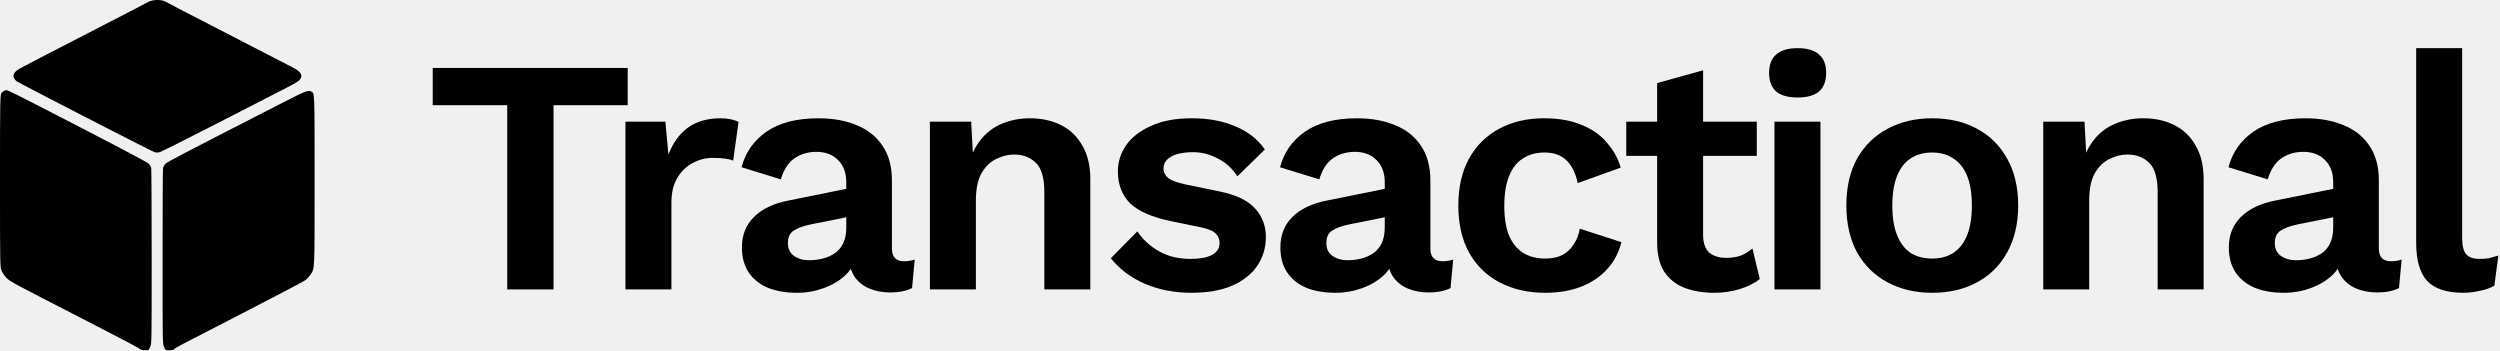
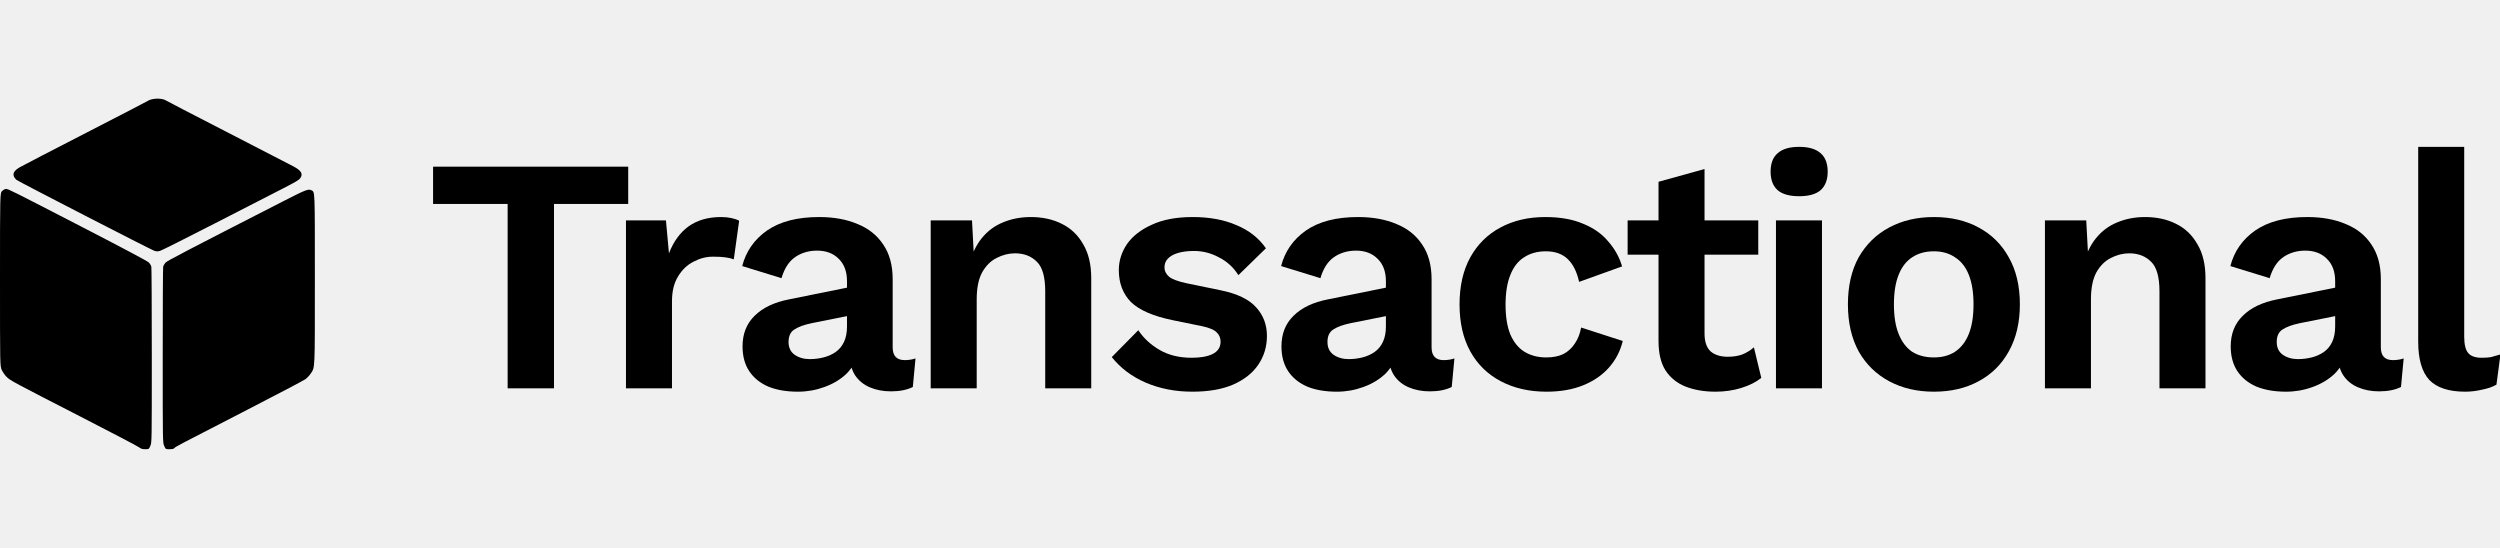
- <svg xmlns="http://www.w3.org/2000/svg" width="1192" height="167" viewBox="0 0 1192 167" fill="none">
-   <path fill-rule="evenodd" clip-rule="evenodd" d="M71.164 0.663C70.995 0.83 57.546 7.803 41.278 16.158C25.011 24.514 10.706 31.931 9.49 32.641C6.812 34.205 5.989 35.507 6.657 37.122C6.886 37.677 7.457 38.401 7.925 38.732C9.478 39.829 72.13 72.064 73.537 72.49C74.669 72.832 75.176 72.83 76.347 72.478C77.132 72.241 88.87 66.353 102.43 59.394C115.99 52.434 130.519 44.983 134.716 42.834C140.981 39.627 142.483 38.725 143.102 37.796C144.398 35.855 143.544 34.334 140.086 32.423C139.013 31.83 124.826 24.507 108.558 16.15C92.291 7.793 78.842 0.821 78.672 0.657C77.519 0.04 74.106 -0.448 71.164 0.663ZM1.062 43.946C2.38419e-07 44.895 0 44.895 0 86.175C0 127.455 -5.96046e-08 127.455 0.871 129.317C1.351 130.341 2.393 131.811 3.187 132.585C4.981 134.331 6.056 134.908 38.353 151.474C52.833 158.902 65.304 165.433 66.067 165.989C67.21 166.821 67.763 167 69.196 167C70.938 167 70.938 167 71.628 165.394C72.318 163.787 72.318 163.787 72.318 122.472C72.318 99.749 72.223 80.683 72.108 80.103C71.992 79.523 71.436 78.589 70.873 78.028C70.221 77.379 58.554 71.18 38.825 60.999C4.876 43.481 3.907 42.996 2.849 42.996C2.45 42.996 1.645 43.423 1.062 43.946ZM135.45 48.61C88.663 72.543 79.916 77.099 78.975 78.028C78.405 78.589 77.845 79.523 77.729 80.103C77.613 80.683 77.519 99.749 77.519 122.472C77.519 163.787 77.519 163.787 78.209 165.394C78.899 167 78.899 167 80.769 167C82.055 167 82.769 166.844 83.054 166.5C83.636 165.797 84.205 165.497 115.709 149.3C131.261 141.304 144.656 134.269 145.475 133.668C146.294 133.066 147.431 131.868 148.001 131.006C150.104 127.826 149.999 130.198 149.999 86.046C149.999 42.812 150.065 44.553 148.392 43.657C146.95 42.884 145.738 43.348 135.45 48.61Z" fill="black" />
-   <path d="M299.28 32.4V50.16H263.92V138H241.84V50.16H206.32V32.4H299.28Z" fill="black" />
-   <path d="M298.214 138V58H317.254L318.694 73.68C320.827 68.133 323.92 63.867 327.974 60.88C332.134 57.893 337.307 56.4 343.494 56.4C345.307 56.4 346.96 56.56 348.454 56.88C349.947 57.2 351.174 57.627 352.134 58.16L349.574 76.56C348.507 76.133 347.174 75.813 345.574 75.6C344.08 75.387 342.107 75.28 339.654 75.28C336.454 75.28 333.36 76.08 330.374 77.68C327.387 79.173 324.934 81.52 323.014 84.72C321.094 87.813 320.134 91.76 320.134 96.56V138H298.214Z" fill="black" />
-   <path d="M403.508 86.96C403.508 82.373 402.174 78.8 399.508 76.24C396.948 73.68 393.534 72.4 389.267 72.4C385.321 72.4 381.854 73.413 378.867 75.44C375.881 77.467 373.694 80.827 372.307 85.52L353.587 79.76C355.401 72.72 359.347 67.067 365.427 62.8C371.614 58.533 379.881 56.4 390.228 56.4C397.268 56.4 403.401 57.52 408.628 59.76C413.854 61.893 417.908 65.147 420.788 69.52C423.774 73.893 425.268 79.387 425.268 86V118.48C425.268 122.533 427.187 124.56 431.027 124.56C432.841 124.56 434.547 124.293 436.147 123.76L434.867 137.36C432.094 138.747 428.627 139.44 424.467 139.44C420.734 139.44 417.374 138.8 414.388 137.52C411.401 136.24 409.054 134.32 407.348 131.76C405.641 129.093 404.788 125.787 404.788 121.84V121.2L408.628 120.56C407.988 124.613 406.228 128.08 403.348 130.96C400.468 133.733 396.948 135.867 392.788 137.36C388.734 138.853 384.521 139.6 380.147 139.6C374.707 139.6 370.014 138.8 366.068 137.2C362.121 135.493 359.081 133.04 356.948 129.84C354.814 126.64 353.747 122.693 353.747 118C353.747 112.027 355.668 107.173 359.508 103.44C363.348 99.6 368.841 96.987 375.987 95.6L406.068 89.52L405.908 103.12L386.707 106.96C383.081 107.707 380.308 108.72 378.388 110C376.574 111.173 375.668 113.147 375.668 115.92C375.668 118.587 376.627 120.613 378.547 122C380.574 123.387 382.974 124.08 385.747 124.08C387.987 124.08 390.174 123.813 392.307 123.28C394.441 122.747 396.361 121.893 398.068 120.72C399.774 119.547 401.108 117.947 402.068 115.92C403.028 113.893 403.508 111.44 403.508 108.56V86.96Z" fill="black" />
-   <path d="M443.383 138V58H463.062L464.342 82L461.622 79.44C462.902 74.213 464.929 69.893 467.703 66.48C470.476 63.067 473.836 60.56 477.783 58.96C481.836 57.253 486.263 56.4 491.062 56.4C496.609 56.4 501.516 57.467 505.783 59.6C510.156 61.733 513.569 64.987 516.023 69.36C518.583 73.627 519.862 79.013 519.862 85.52V138H497.943V91.76C497.943 84.933 496.609 80.24 493.943 77.68C491.276 75.013 487.809 73.68 483.543 73.68C480.556 73.68 477.622 74.427 474.742 75.92C471.969 77.307 469.676 79.6 467.863 82.8C466.156 86 465.302 90.267 465.302 95.6V138H443.383Z" fill="black" />
-   <path d="M568.045 139.6C559.938 139.6 552.525 138.16 545.805 135.28C539.192 132.4 533.805 128.347 529.645 123.12L542.285 110.32C544.845 114.16 548.258 117.307 552.525 119.76C556.792 122.213 561.858 123.44 567.725 123.44C571.885 123.44 575.192 122.853 577.645 121.68C580.205 120.4 581.485 118.427 581.485 115.76C581.485 114.053 580.898 112.613 579.725 111.44C578.552 110.16 576.205 109.147 572.685 108.4L558.605 105.52C549.325 103.6 542.712 100.72 538.765 96.88C534.925 92.933 533.005 87.867 533.005 81.68C533.005 77.307 534.285 73.2 536.845 69.36C539.512 65.52 543.458 62.427 548.685 60.08C553.912 57.627 560.418 56.4 568.205 56.4C576.205 56.4 583.138 57.68 589.005 60.24C594.978 62.693 599.672 66.373 603.085 71.28L589.965 84.08C587.618 80.347 584.525 77.52 580.685 75.6C576.952 73.573 573.005 72.56 568.845 72.56C565.858 72.56 563.298 72.88 561.165 73.52C559.032 74.16 557.432 75.067 556.365 76.24C555.298 77.307 554.765 78.693 554.765 80.4C554.765 82.107 555.512 83.6 557.005 84.88C558.498 86.053 561.218 87.067 565.165 87.92L581.485 91.28C589.378 92.88 595.032 95.6 598.445 99.44C601.858 103.173 603.565 107.707 603.565 113.04C603.565 118.16 602.178 122.747 599.405 126.8C596.738 130.747 592.738 133.893 587.405 136.24C582.178 138.48 575.725 139.6 568.045 139.6Z" fill="black" />
-   <path d="M660.245 86.96C660.245 82.373 658.912 78.8 656.245 76.24C653.685 73.68 650.272 72.4 646.005 72.4C642.058 72.4 638.592 73.413 635.605 75.44C632.618 77.467 630.432 80.827 629.045 85.52L610.325 79.76C612.138 72.72 616.085 67.067 622.165 62.8C628.352 58.533 636.618 56.4 646.965 56.4C654.005 56.4 660.138 57.52 665.365 59.76C670.592 61.893 674.645 65.147 677.525 69.52C680.512 73.893 682.005 79.387 682.005 86V118.48C682.005 122.533 683.925 124.56 687.765 124.56C689.578 124.56 691.285 124.293 692.885 123.76L691.605 137.36C688.832 138.747 685.365 139.44 681.205 139.44C677.472 139.44 674.112 138.8 671.125 137.52C668.138 136.24 665.792 134.32 664.085 131.76C662.378 129.093 661.525 125.787 661.525 121.84V121.2L665.365 120.56C664.725 124.613 662.965 128.08 660.085 130.96C657.205 133.733 653.685 135.867 649.525 137.36C645.472 138.853 641.258 139.6 636.885 139.6C631.445 139.6 626.752 138.8 622.805 137.2C618.858 135.493 615.818 133.04 613.685 129.84C611.552 126.64 610.485 122.693 610.485 118C610.485 112.027 612.405 107.173 616.245 103.44C620.085 99.6 625.578 96.987 632.725 95.6L662.805 89.52L662.645 103.12L643.445 106.96C639.818 107.707 637.045 108.72 635.125 110C633.312 111.173 632.405 113.147 632.405 115.92C632.405 118.587 633.365 120.613 635.285 122C637.312 123.387 639.712 124.08 642.485 124.08C644.725 124.08 646.912 123.813 649.045 123.28C651.178 122.747 653.098 121.893 654.805 120.72C656.512 119.547 657.845 117.947 658.805 115.92C659.765 113.893 660.245 111.44 660.245 108.56V86.96Z" fill="black" />
-   <path d="M736.128 56.4C743.274 56.4 749.301 57.467 754.208 59.6C759.221 61.627 763.221 64.453 766.208 68.08C769.301 71.6 771.488 75.547 772.768 79.92L752.288 87.28C751.221 82.48 749.408 78.853 746.848 76.4C744.288 73.947 740.821 72.72 736.448 72.72C732.394 72.72 728.927 73.68 726.047 75.6C723.167 77.413 720.981 80.24 719.487 84.08C717.994 87.813 717.247 92.507 717.247 98.16C717.247 103.813 717.994 108.507 719.487 112.24C721.087 115.973 723.328 118.747 726.208 120.56C729.194 122.373 732.661 123.28 736.607 123.28C739.807 123.28 742.528 122.747 744.768 121.68C747.008 120.507 748.821 118.853 750.208 116.72C751.701 114.587 752.714 112.027 753.247 109.04L773.088 115.44C771.914 120.24 769.728 124.453 766.528 128.08C763.328 131.707 759.221 134.533 754.208 136.56C749.194 138.587 743.381 139.6 736.768 139.6C728.554 139.6 721.301 137.947 715.008 134.64C708.714 131.333 703.861 126.587 700.448 120.4C697.034 114.213 695.328 106.747 695.328 98C695.328 89.253 697.034 81.787 700.448 75.6C703.861 69.413 708.661 64.667 714.848 61.36C721.034 58.053 728.128 56.4 736.128 56.4Z" fill="black" />
-   <path d="M812.04 33.52V111.92C812.04 115.76 813 118.587 814.92 120.4C816.947 122.107 819.667 122.96 823.08 122.96C825.747 122.96 828.093 122.587 830.12 121.84C832.147 120.987 833.96 119.867 835.56 118.48L839.08 133.04C836.52 135.067 833.32 136.667 829.48 137.84C825.64 139.013 821.587 139.6 817.32 139.6C811.987 139.6 807.24 138.8 803.08 137.2C799.027 135.6 795.827 133.04 793.48 129.52C791.24 126 790.12 121.307 790.12 115.44V39.6L812.04 33.52ZM837.64 58V74.32H775.4V58H837.64Z" fill="black" />
-   <path d="M857.11 46.48C852.523 46.48 849.11 45.52 846.87 43.6C844.63 41.573 843.51 38.64 843.51 34.8C843.51 30.853 844.63 27.92 846.87 26C849.11 23.973 852.523 22.96 857.11 22.96C861.697 22.96 865.11 23.973 867.35 26C869.59 27.92 870.71 30.853 870.71 34.8C870.71 38.64 869.59 41.573 867.35 43.6C865.11 45.52 861.697 46.48 857.11 46.48ZM867.99 58V138H846.07V58H867.99Z" fill="black" />
-   <path d="M921.306 56.4C929.413 56.4 936.506 58.053 942.586 61.36C948.773 64.667 953.573 69.413 956.986 75.6C960.506 81.787 962.266 89.253 962.266 98C962.266 106.64 960.506 114.107 956.986 120.4C953.573 126.587 948.773 131.333 942.586 134.64C936.506 137.947 929.413 139.6 921.306 139.6C913.306 139.6 906.213 137.947 900.026 134.64C893.84 131.333 888.986 126.587 885.466 120.4C882.053 114.107 880.346 106.64 880.346 98C880.346 89.253 882.053 81.787 885.466 75.6C888.986 69.413 893.84 64.667 900.026 61.36C906.213 58.053 913.306 56.4 921.306 56.4ZM921.306 72.72C917.253 72.72 913.786 73.68 910.906 75.6C908.133 77.413 906 80.187 904.506 83.92C903.013 87.653 902.266 92.347 902.266 98C902.266 103.653 903.013 108.347 904.506 112.08C906 115.813 908.133 118.64 910.906 120.56C913.786 122.373 917.253 123.28 921.306 123.28C925.253 123.28 928.613 122.373 931.386 120.56C934.266 118.64 936.453 115.813 937.946 112.08C939.44 108.347 940.186 103.653 940.186 98C940.186 92.347 939.44 87.653 937.946 83.92C936.453 80.187 934.266 77.413 931.386 75.6C928.613 73.68 925.253 72.72 921.306 72.72Z" fill="black" />
-   <path d="M974.208 138V58H993.888L995.167 82L992.448 79.44C993.728 74.213 995.754 69.893 998.528 66.48C1001.3 63.067 1004.66 60.56 1008.61 58.96C1012.66 57.253 1017.09 56.4 1021.89 56.4C1027.43 56.4 1032.34 57.467 1036.61 59.6C1040.98 61.733 1044.39 64.987 1046.85 69.36C1049.41 73.627 1050.69 79.013 1050.69 85.52V138H1028.77V91.76C1028.77 84.933 1027.43 80.24 1024.77 77.68C1022.1 75.013 1018.63 73.68 1014.37 73.68C1011.38 73.68 1008.45 74.427 1005.57 75.92C1002.79 77.307 1000.5 79.6 998.688 82.8C996.981 86 996.128 90.267 996.128 95.6V138H974.208Z" fill="black" />
-   <path d="M1112.47 86.96C1112.47 82.373 1111.14 78.8 1108.47 76.24C1105.91 73.68 1102.5 72.4 1098.23 72.4C1094.28 72.4 1090.82 73.413 1087.83 75.44C1084.84 77.467 1082.66 80.827 1081.27 85.52L1062.55 79.76C1064.36 72.72 1068.31 67.067 1074.39 62.8C1080.58 58.533 1088.84 56.4 1099.19 56.4C1106.23 56.4 1112.36 57.52 1117.59 59.76C1122.82 61.893 1126.87 65.147 1129.75 69.52C1132.74 73.893 1134.23 79.387 1134.23 86V118.48C1134.23 122.533 1136.15 124.56 1139.99 124.56C1141.8 124.56 1143.51 124.293 1145.11 123.76L1143.83 137.36C1141.06 138.747 1137.59 139.44 1133.43 139.44C1129.7 139.44 1126.34 138.8 1123.35 137.52C1120.36 136.24 1118.02 134.32 1116.31 131.76C1114.6 129.093 1113.75 125.787 1113.75 121.84V121.2L1117.59 120.56C1116.95 124.613 1115.19 128.08 1112.31 130.96C1109.43 133.733 1105.91 135.867 1101.75 137.36C1097.7 138.853 1093.48 139.6 1089.11 139.6C1083.67 139.6 1078.98 138.8 1075.03 137.2C1071.08 135.493 1068.04 133.04 1065.91 129.84C1063.78 126.64 1062.71 122.693 1062.71 118C1062.71 112.027 1064.63 107.173 1068.47 103.44C1072.31 99.6 1077.8 96.987 1084.95 95.6L1115.03 89.52L1114.87 103.12L1095.67 106.96C1092.04 107.707 1089.27 108.72 1087.35 110C1085.54 111.173 1084.63 113.147 1084.63 115.92C1084.63 118.587 1085.59 120.613 1087.51 122C1089.54 123.387 1091.94 124.08 1094.71 124.08C1096.95 124.08 1099.14 123.813 1101.27 123.28C1103.4 122.747 1105.32 121.893 1107.03 120.72C1108.74 119.547 1110.07 117.947 1111.03 115.92C1111.99 113.893 1112.47 111.44 1112.47 108.56V86.96Z" fill="black" />
-   <path d="M1173.95 22.96V113.36C1173.95 117.093 1174.58 119.707 1175.86 121.2C1177.14 122.693 1179.28 123.44 1182.27 123.44C1184.08 123.44 1185.57 123.333 1186.74 123.12C1187.92 122.8 1189.41 122.373 1191.22 121.84L1189.31 136.24C1187.49 137.307 1185.2 138.107 1182.43 138.64C1179.76 139.28 1177.09 139.6 1174.43 139.6C1166.64 139.6 1160.93 137.733 1157.31 134C1153.79 130.16 1152.03 124.08 1152.03 115.76V22.96H1173.95Z" fill="black" />
+ <svg xmlns="http://www.w3.org/2000/svg" width="1191" height="261" viewBox="0 0 1191 261" fill="none">
+   <g clip-path="url(#clip0_135_18)">
+     <path fill-rule="evenodd" clip-rule="evenodd" d="M71.164 47.663C70.995 47.83 57.546 54.803 41.278 63.158C25.011 71.514 10.706 78.931 9.49 79.641C6.812 81.204 5.989 82.507 6.657 84.122C6.886 84.677 7.457 85.401 7.925 85.732C9.478 86.829 72.13 119.065 73.537 119.49C74.669 119.832 75.176 119.83 76.347 119.478C77.132 119.241 88.87 113.353 102.43 106.394C115.99 99.434 130.519 91.983 134.716 89.834C140.981 86.627 142.483 85.725 143.102 84.796C144.398 82.855 143.544 81.334 140.086 79.423C139.013 78.83 124.826 71.507 108.558 63.15C92.291 54.793 78.842 47.821 78.672 47.657C77.519 47.04 74.106 46.552 71.164 47.663ZM1.062 90.945C2.38419e-07 91.895 0 91.895 0 133.175C0 174.455 -5.96046e-08 174.455 0.871 176.317C1.351 177.341 2.393 178.811 3.187 179.585C4.981 181.331 6.056 181.908 38.353 198.474C52.833 205.902 65.304 212.433 66.067 212.989C67.21 213.821 67.763 214 69.196 214C70.938 214 70.938 214 71.628 212.394C72.318 210.787 72.318 210.787 72.318 169.472C72.318 146.749 72.223 127.683 72.108 127.103C71.992 126.523 71.436 125.589 70.873 125.028C70.221 124.379 58.554 118.18 38.825 107.999C4.876 90.481 3.907 89.996 2.849 89.996C2.45 89.996 1.645 90.423 1.062 90.945ZM135.45 95.61C88.663 119.543 79.916 124.099 78.975 125.028C78.405 125.589 77.845 126.523 77.729 127.103C77.613 127.683 77.519 146.749 77.519 169.472C77.519 210.787 77.519 210.787 78.209 212.394C78.899 214 78.899 214 80.769 214C82.055 214 82.769 213.844 83.054 213.5C83.636 212.797 84.205 212.497 115.709 196.3C131.261 188.304 144.656 181.269 145.475 180.668C146.294 180.066 147.431 178.868 148.001 178.006C150.104 174.826 149.999 177.198 149.999 133.045C149.999 89.812 150.065 91.553 148.392 90.656C146.95 89.884 145.738 90.348 135.45 95.61Z" fill="black" />
+     <path d="M299.28 79.4V97.16H263.92V185H241.84V97.16H206.32V79.4H299.28Z" fill="black" />
+     <path d="M298.214 185V105H317.254L318.694 120.68C320.827 115.133 323.92 110.867 327.974 107.88C332.134 104.893 337.307 103.4 343.494 103.4C345.307 103.4 346.96 103.56 348.454 103.88C349.947 104.2 351.174 104.627 352.134 105.16L349.574 123.56C348.507 123.133 347.174 122.813 345.574 122.6C344.08 122.387 342.107 122.28 339.654 122.28C336.454 122.28 333.36 123.08 330.374 124.68C327.387 126.173 324.934 128.52 323.014 131.72C321.094 134.813 320.134 138.76 320.134 143.56V185H298.214Z" fill="black" />
+     <path d="M403.508 133.96C403.508 129.373 402.174 125.8 399.508 123.24C396.948 120.68 393.534 119.4 389.267 119.4C385.321 119.4 381.854 120.413 378.867 122.44C375.881 124.467 373.694 127.827 372.307 132.52L353.587 126.76C355.401 119.72 359.347 114.067 365.427 109.8C371.614 105.533 379.881 103.4 390.228 103.4C397.268 103.4 403.401 104.52 408.628 106.76C413.854 108.893 417.908 112.147 420.788 116.52C423.774 120.893 425.268 126.387 425.268 133V165.48C425.268 169.533 427.187 171.56 431.027 171.56C432.841 171.56 434.547 171.293 436.147 170.76L434.867 184.36C432.094 185.747 428.627 186.44 424.467 186.44C420.734 186.44 417.374 185.8 414.388 184.52C411.401 183.24 409.054 181.32 407.348 178.76C405.641 176.093 404.788 172.787 404.788 168.84V168.2L408.628 167.56C407.988 171.613 406.228 175.08 403.348 177.96C400.468 180.733 396.948 182.867 392.788 184.36C388.734 185.853 384.521 186.6 380.147 186.6C374.707 186.6 370.014 185.8 366.068 184.2C362.121 182.493 359.081 180.04 356.948 176.84C354.814 173.64 353.747 169.693 353.747 165C353.747 159.027 355.668 154.173 359.508 150.44C363.348 146.6 368.841 143.987 375.987 142.6L406.068 136.52L405.908 150.12L386.707 153.96C383.081 154.707 380.308 155.72 378.388 157C376.574 158.173 375.668 160.147 375.668 162.92C375.668 165.587 376.627 167.613 378.547 169C380.574 170.387 382.974 171.08 385.747 171.08C387.987 171.08 390.174 170.813 392.307 170.28C394.441 169.747 396.361 168.893 398.068 167.72C399.774 166.547 401.108 164.947 402.068 162.92C403.028 160.893 403.508 158.44 403.508 155.56V133.96Z" fill="black" />
+     <path d="M443.383 185V105H463.062L464.342 129L461.622 126.44C462.902 121.213 464.929 116.893 467.703 113.48C470.476 110.067 473.836 107.56 477.783 105.96C481.836 104.253 486.263 103.4 491.062 103.4C496.609 103.4 501.516 104.467 505.783 106.6C510.156 108.733 513.569 111.987 516.023 116.36C518.583 120.627 519.862 126.013 519.862 132.52V185H497.943V138.76C497.943 131.933 496.609 127.24 493.943 124.68C491.276 122.013 487.809 120.68 483.543 120.68C480.556 120.68 477.622 121.427 474.742 122.92C471.969 124.307 469.676 126.6 467.863 129.8C466.156 133 465.302 137.267 465.302 142.6V185H443.383Z" fill="black" />
+     <path d="M568.045 186.6C559.938 186.6 552.525 185.16 545.805 182.28C539.192 179.4 533.805 175.347 529.645 170.12L542.285 157.32C544.845 161.16 548.258 164.307 552.525 166.76C556.792 169.213 561.858 170.44 567.725 170.44C571.885 170.44 575.192 169.853 577.645 168.68C580.205 167.4 581.485 165.427 581.485 162.76C581.485 161.053 580.898 159.613 579.725 158.44C578.552 157.16 576.205 156.147 572.685 155.4L558.605 152.52C549.325 150.6 542.712 147.72 538.765 143.88C534.925 139.933 533.005 134.867 533.005 128.68C533.005 124.307 534.285 120.2 536.845 116.36C539.512 112.52 543.458 109.427 548.685 107.08C553.912 104.627 560.418 103.4 568.205 103.4C576.205 103.4 583.138 104.68 589.005 107.24C594.978 109.693 599.672 113.373 603.085 118.28L589.965 131.08C587.618 127.347 584.525 124.52 580.685 122.6C576.952 120.573 573.005 119.56 568.845 119.56C565.858 119.56 563.298 119.88 561.165 120.52C559.032 121.16 557.432 122.067 556.365 123.24C555.298 124.307 554.765 125.693 554.765 127.4C554.765 129.107 555.512 130.6 557.005 131.88C558.498 133.053 561.218 134.067 565.165 134.92L581.485 138.28C589.378 139.88 595.032 142.6 598.445 146.44C601.858 150.173 603.565 154.707 603.565 160.04C603.565 165.16 602.178 169.747 599.405 173.8C596.738 177.747 592.738 180.893 587.405 183.24C582.178 185.48 575.725 186.6 568.045 186.6Z" fill="black" />
+     <path d="M660.245 133.96C660.245 129.373 658.912 125.8 656.245 123.24C653.685 120.68 650.272 119.4 646.005 119.4C642.058 119.4 638.592 120.413 635.605 122.44C632.618 124.467 630.432 127.827 629.045 132.52L610.325 126.76C612.138 119.72 616.085 114.067 622.165 109.8C628.352 105.533 636.618 103.4 646.965 103.4C654.005 103.4 660.138 104.52 665.365 106.76C670.592 108.893 674.645 112.147 677.525 116.52C680.512 120.893 682.005 126.387 682.005 133V165.48C682.005 169.533 683.925 171.56 687.765 171.56C689.578 171.56 691.285 171.293 692.885 170.76L691.605 184.36C688.832 185.747 685.365 186.44 681.205 186.44C677.472 186.44 674.112 185.8 671.125 184.52C668.138 183.24 665.792 181.32 664.085 178.76C662.378 176.093 661.525 172.787 661.525 168.84V168.2L665.365 167.56C664.725 171.613 662.965 175.08 660.085 177.96C657.205 180.733 653.685 182.867 649.525 184.36C645.472 185.853 641.258 186.6 636.885 186.6C631.445 186.6 626.752 185.8 622.805 184.2C618.858 182.493 615.818 180.04 613.685 176.84C611.552 173.64 610.485 169.693 610.485 165C610.485 159.027 612.405 154.173 616.245 150.44C620.085 146.6 625.578 143.987 632.725 142.6L662.805 136.52L662.645 150.12L643.445 153.96C639.818 154.707 637.045 155.72 635.125 157C633.312 158.173 632.405 160.147 632.405 162.92C632.405 165.587 633.365 167.613 635.285 169C637.312 170.387 639.712 171.08 642.485 171.08C644.725 171.08 646.912 170.813 649.045 170.28C651.178 169.747 653.098 168.893 654.805 167.72C656.512 166.547 657.845 164.947 658.805 162.92C659.765 160.893 660.245 158.44 660.245 155.56V133.96Z" fill="black" />
+     <path d="M736.128 103.4C743.274 103.4 749.301 104.467 754.208 106.6C759.221 108.627 763.221 111.453 766.208 115.08C769.301 118.6 771.488 122.547 772.768 126.92L752.288 134.28C751.221 129.48 749.408 125.853 746.848 123.4C744.288 120.947 740.821 119.72 736.448 119.72C732.394 119.72 728.927 120.68 726.047 122.6C723.167 124.413 720.981 127.24 719.487 131.08C717.994 134.813 717.247 139.507 717.247 145.16C717.247 150.813 717.994 155.507 719.487 159.24C721.087 162.973 723.328 165.747 726.208 167.56C729.194 169.373 732.661 170.28 736.607 170.28C739.807 170.28 742.528 169.747 744.768 168.68C747.008 167.507 748.821 165.853 750.208 163.72C751.701 161.587 752.714 159.027 753.247 156.04L773.088 162.44C771.914 167.24 769.728 171.453 766.528 175.08C763.328 178.707 759.221 181.533 754.208 183.56C749.194 185.587 743.381 186.6 736.768 186.6C728.554 186.6 721.301 184.947 715.008 181.64C708.714 178.333 703.861 173.587 700.448 167.4C697.034 161.213 695.328 153.747 695.328 145C695.328 136.253 697.034 128.787 700.448 122.6C703.861 116.413 708.661 111.667 714.848 108.36C721.034 105.053 728.128 103.4 736.128 103.4Z" fill="black" />
+     <path d="M812.04 80.52V158.92C812.04 162.76 813 165.587 814.92 167.4C816.947 169.107 819.667 169.96 823.08 169.96C825.747 169.96 828.093 169.587 830.12 168.84C832.147 167.987 833.96 166.867 835.56 165.48L839.08 180.04C836.52 182.067 833.32 183.667 829.48 184.84C825.64 186.013 821.587 186.6 817.32 186.6C811.987 186.6 807.24 185.8 803.08 184.2C799.027 182.6 795.827 180.04 793.48 176.52C791.24 173 790.12 168.307 790.12 162.44V86.6L812.04 80.52ZM837.64 105V121.32H775.4V105H837.64Z" fill="black" />
+     <path d="M857.11 93.48C852.523 93.48 849.11 92.52 846.87 90.6C844.63 88.573 843.51 85.64 843.51 81.8C843.51 77.853 844.63 74.92 846.87 73C849.11 70.973 852.523 69.96 857.11 69.96C861.697 69.96 865.11 70.973 867.35 73C869.59 74.92 870.71 77.853 870.71 81.8C870.71 85.64 869.59 88.573 867.35 90.6C865.11 92.52 861.697 93.48 857.11 93.48ZM867.99 105V185H846.07V105H867.99Z" fill="black" />
+     <path d="M921.306 103.4C929.413 103.4 936.506 105.053 942.586 108.36C948.773 111.667 953.573 116.413 956.986 122.6C960.506 128.787 962.266 136.253 962.266 145C962.266 153.64 960.506 161.107 956.986 167.4C953.573 173.587 948.773 178.333 942.586 181.64C936.506 184.947 929.413 186.6 921.306 186.6C913.306 186.6 906.213 184.947 900.026 181.64C893.84 178.333 888.986 173.587 885.466 167.4C882.053 161.107 880.346 153.64 880.346 145C880.346 136.253 882.053 128.787 885.466 122.6C888.986 116.413 893.84 111.667 900.026 108.36C906.213 105.053 913.306 103.4 921.306 103.4ZM921.306 119.72C917.253 119.72 913.786 120.68 910.906 122.6C908.133 124.413 906 127.187 904.506 130.92C903.013 134.653 902.266 139.347 902.266 145C902.266 150.653 903.013 155.347 904.506 159.08C906 162.813 908.133 165.64 910.906 167.56C913.786 169.373 917.253 170.28 921.306 170.28C925.253 170.28 928.613 169.373 931.386 167.56C934.266 165.64 936.453 162.813 937.946 159.08C939.44 155.347 940.186 150.653 940.186 145C940.186 139.347 939.44 134.653 937.946 130.92C936.453 127.187 934.266 124.413 931.386 122.6C928.613 120.68 925.253 119.72 921.306 119.72Z" fill="black" />
+     <path d="M974.208 185V105H993.888L995.167 129L992.448 126.44C993.728 121.213 995.754 116.893 998.528 113.48C1001.3 110.067 1004.66 107.56 1008.61 105.96C1012.66 104.253 1017.09 103.4 1021.89 103.4C1027.43 103.4 1032.34 104.467 1036.61 106.6C1040.98 108.733 1044.39 111.987 1046.85 116.36C1049.41 120.627 1050.69 126.013 1050.69 132.52V185H1028.77V138.76C1028.77 131.933 1027.43 127.24 1024.77 124.68C1022.1 122.013 1018.63 120.68 1014.37 120.68C1011.38 120.68 1008.45 121.427 1005.57 122.92C1002.79 124.307 1000.5 126.6 998.688 129.8C996.981 133 996.128 137.267 996.128 142.6V185H974.208Z" fill="black" />
+     <path d="M1112.47 133.96C1112.47 129.373 1111.14 125.8 1108.47 123.24C1105.91 120.68 1102.5 119.4 1098.23 119.4C1094.28 119.4 1090.82 120.413 1087.83 122.44C1084.84 124.467 1082.66 127.827 1081.27 132.52L1062.55 126.76C1064.36 119.72 1068.31 114.067 1074.39 109.8C1080.58 105.533 1088.84 103.4 1099.19 103.4C1106.23 103.4 1112.36 104.52 1117.59 106.76C1122.82 108.893 1126.87 112.147 1129.75 116.52C1132.74 120.893 1134.23 126.387 1134.23 133V165.48C1134.23 169.533 1136.15 171.56 1139.99 171.56C1141.8 171.56 1143.51 171.293 1145.11 170.76L1143.83 184.36C1141.06 185.747 1137.59 186.44 1133.43 186.44C1129.7 186.44 1126.34 185.8 1123.35 184.52C1120.36 183.24 1118.02 181.32 1116.31 178.76C1114.6 176.093 1113.75 172.787 1113.75 168.84V168.2L1117.59 167.56C1116.95 171.613 1115.19 175.08 1112.31 177.96C1109.43 180.733 1105.91 182.867 1101.75 184.36C1097.7 185.853 1093.48 186.6 1089.11 186.6C1083.67 186.6 1078.98 185.8 1075.03 184.2C1071.08 182.493 1068.04 180.04 1065.91 176.84C1063.78 173.64 1062.71 169.693 1062.71 165C1062.71 159.027 1064.63 154.173 1068.47 150.44C1072.31 146.6 1077.8 143.987 1084.95 142.6L1115.03 136.52L1114.87 150.12L1095.67 153.96C1092.04 154.707 1089.27 155.72 1087.35 157C1085.54 158.173 1084.63 160.147 1084.63 162.92C1084.63 165.587 1085.59 167.613 1087.51 169C1089.54 170.387 1091.94 171.08 1094.71 171.08C1096.95 171.08 1099.14 170.813 1101.27 170.28C1103.4 169.747 1105.32 168.893 1107.03 167.72C1108.74 166.547 1110.07 164.947 1111.03 162.92C1111.99 160.893 1112.47 158.44 1112.47 155.56V133.96Z" fill="black" />
+     <path d="M1173.95 69.96V160.36C1173.95 164.093 1174.58 166.707 1175.86 168.2C1177.14 169.693 1179.28 170.44 1182.27 170.44C1184.08 170.44 1185.57 170.333 1186.74 170.12C1187.92 169.8 1189.41 169.373 1191.22 168.84L1189.31 183.24C1187.49 184.307 1185.2 185.107 1182.43 185.64C1179.76 186.28 1177.09 186.6 1174.43 186.6C1166.64 186.6 1160.93 184.733 1157.31 181C1153.79 177.16 1152.03 171.08 1152.03 162.76V69.96H1173.95Z" fill="black" />
+   </g>
+   <defs>
+     <clipPath id="clip0_135_18">
+       <rect width="1191" height="261" fill="white" />
+     </clipPath>
+   </defs>
</svg>
